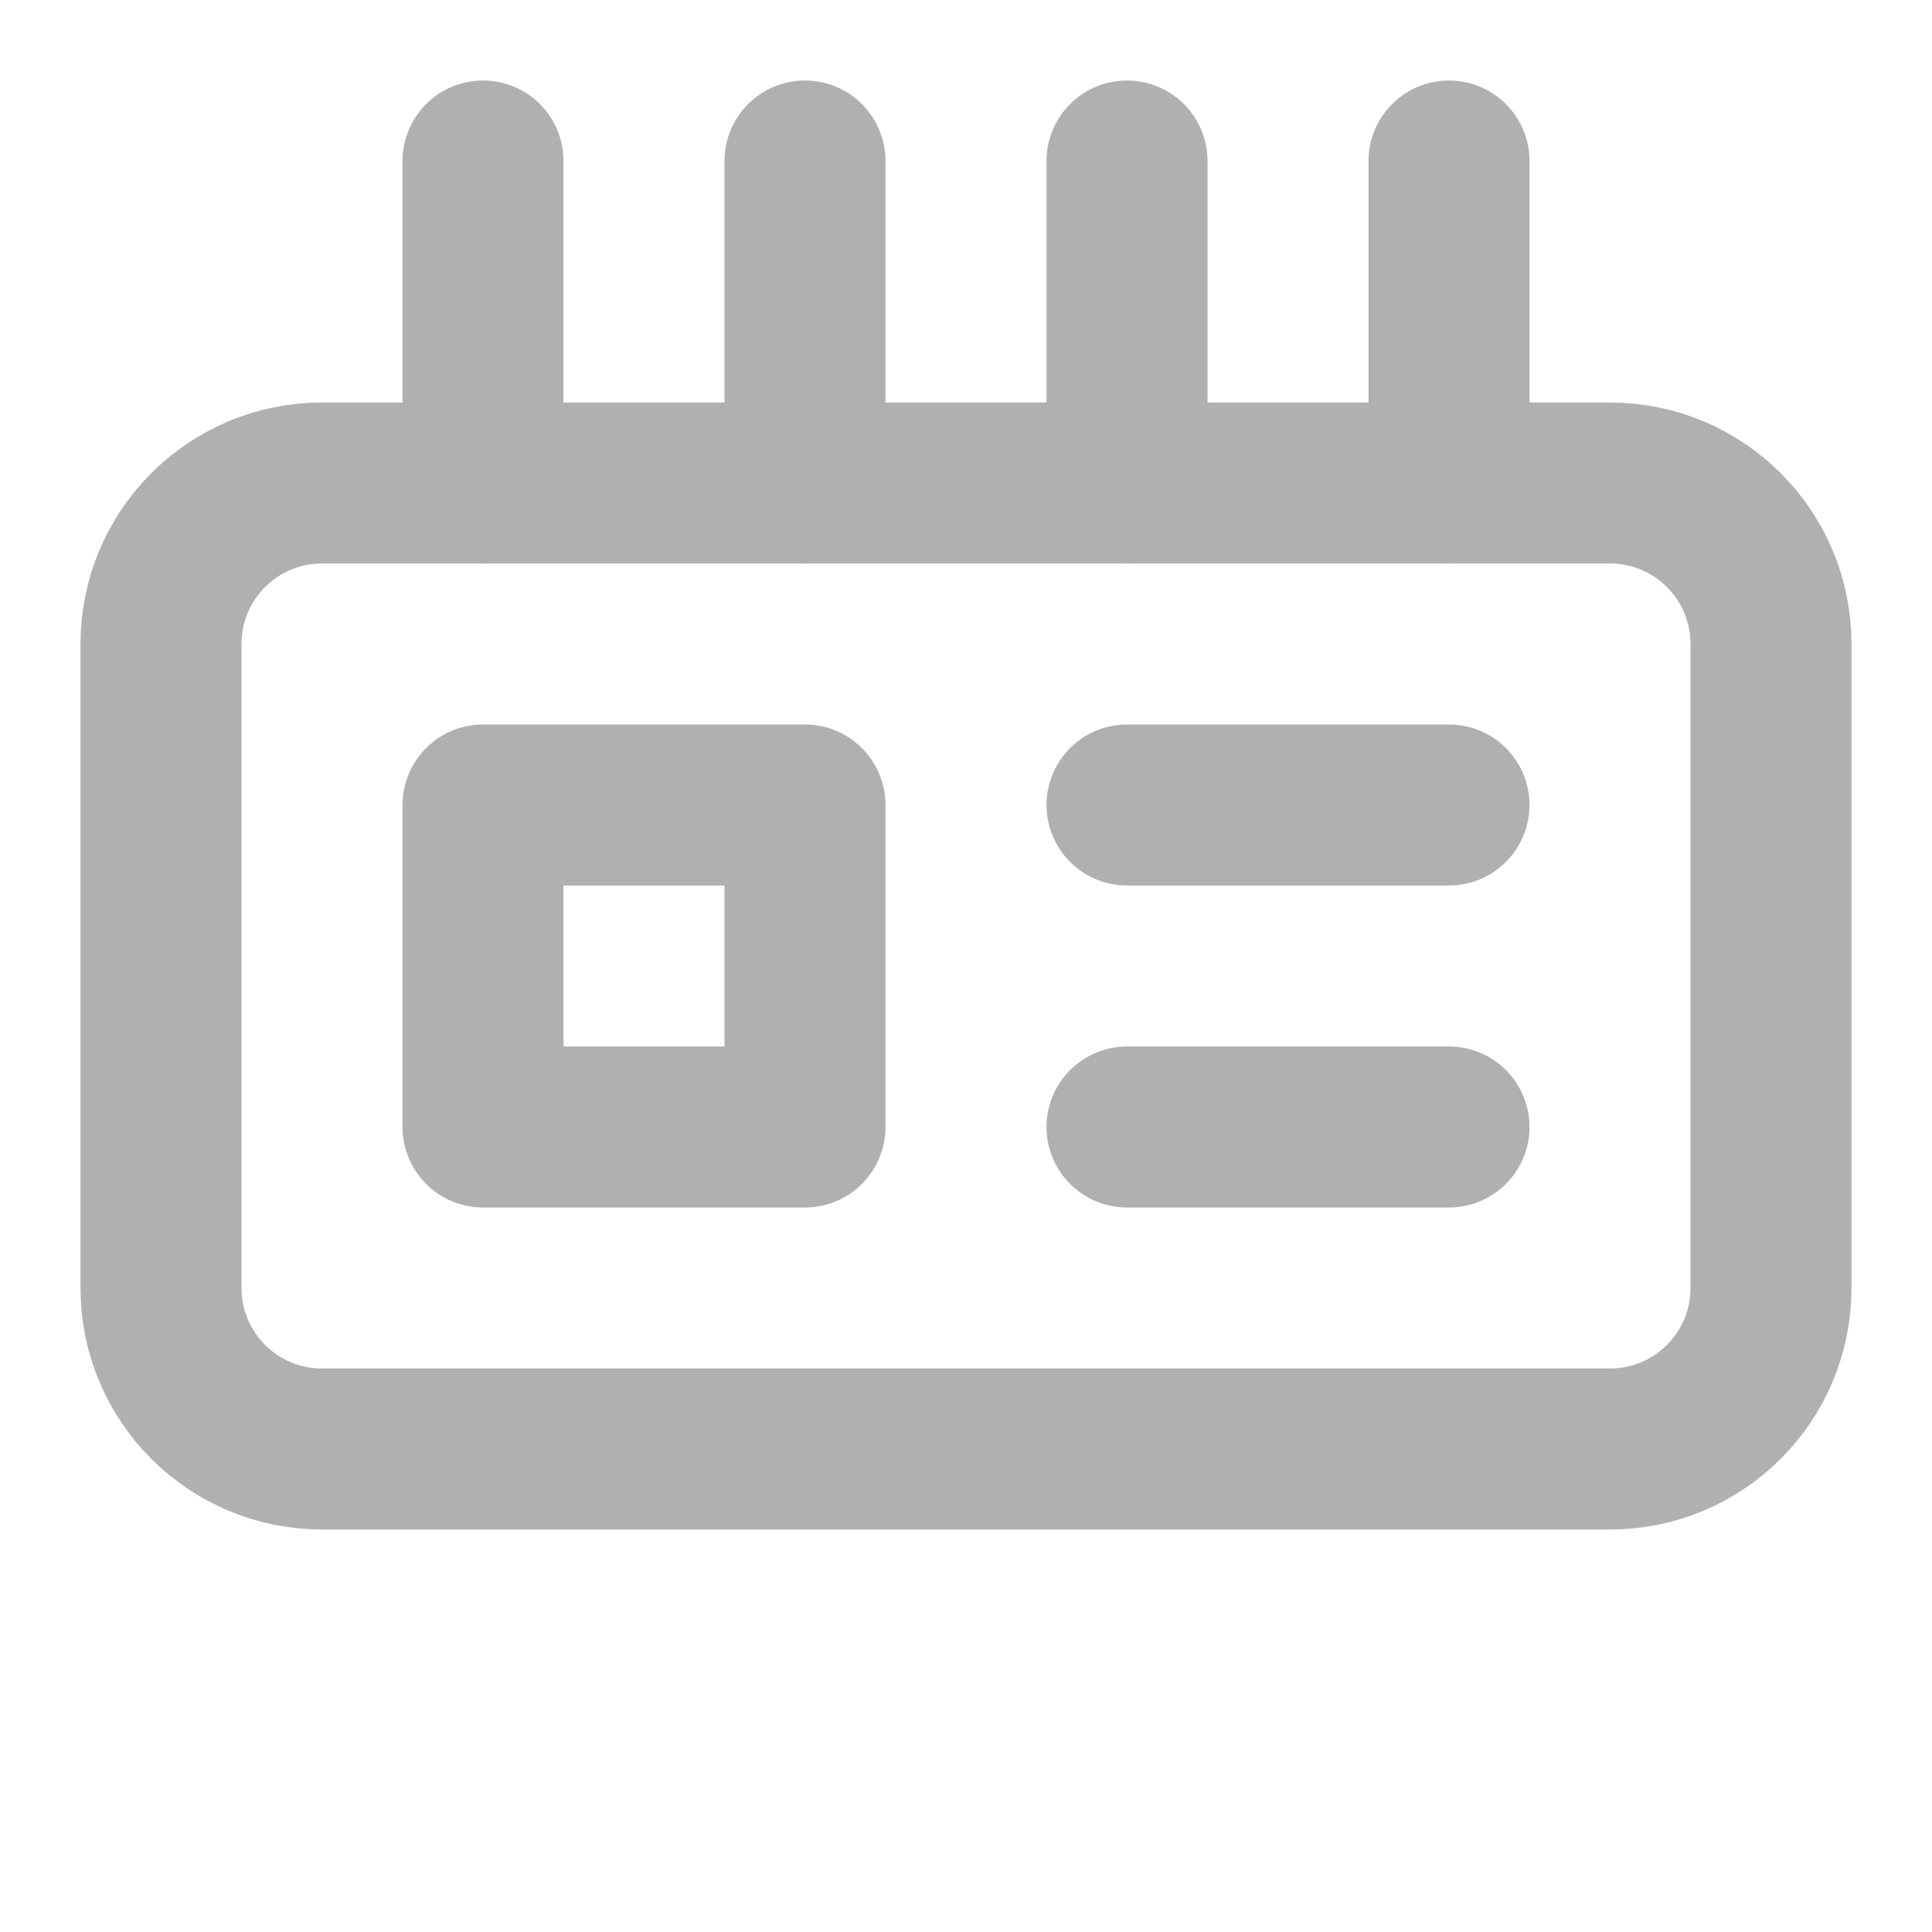
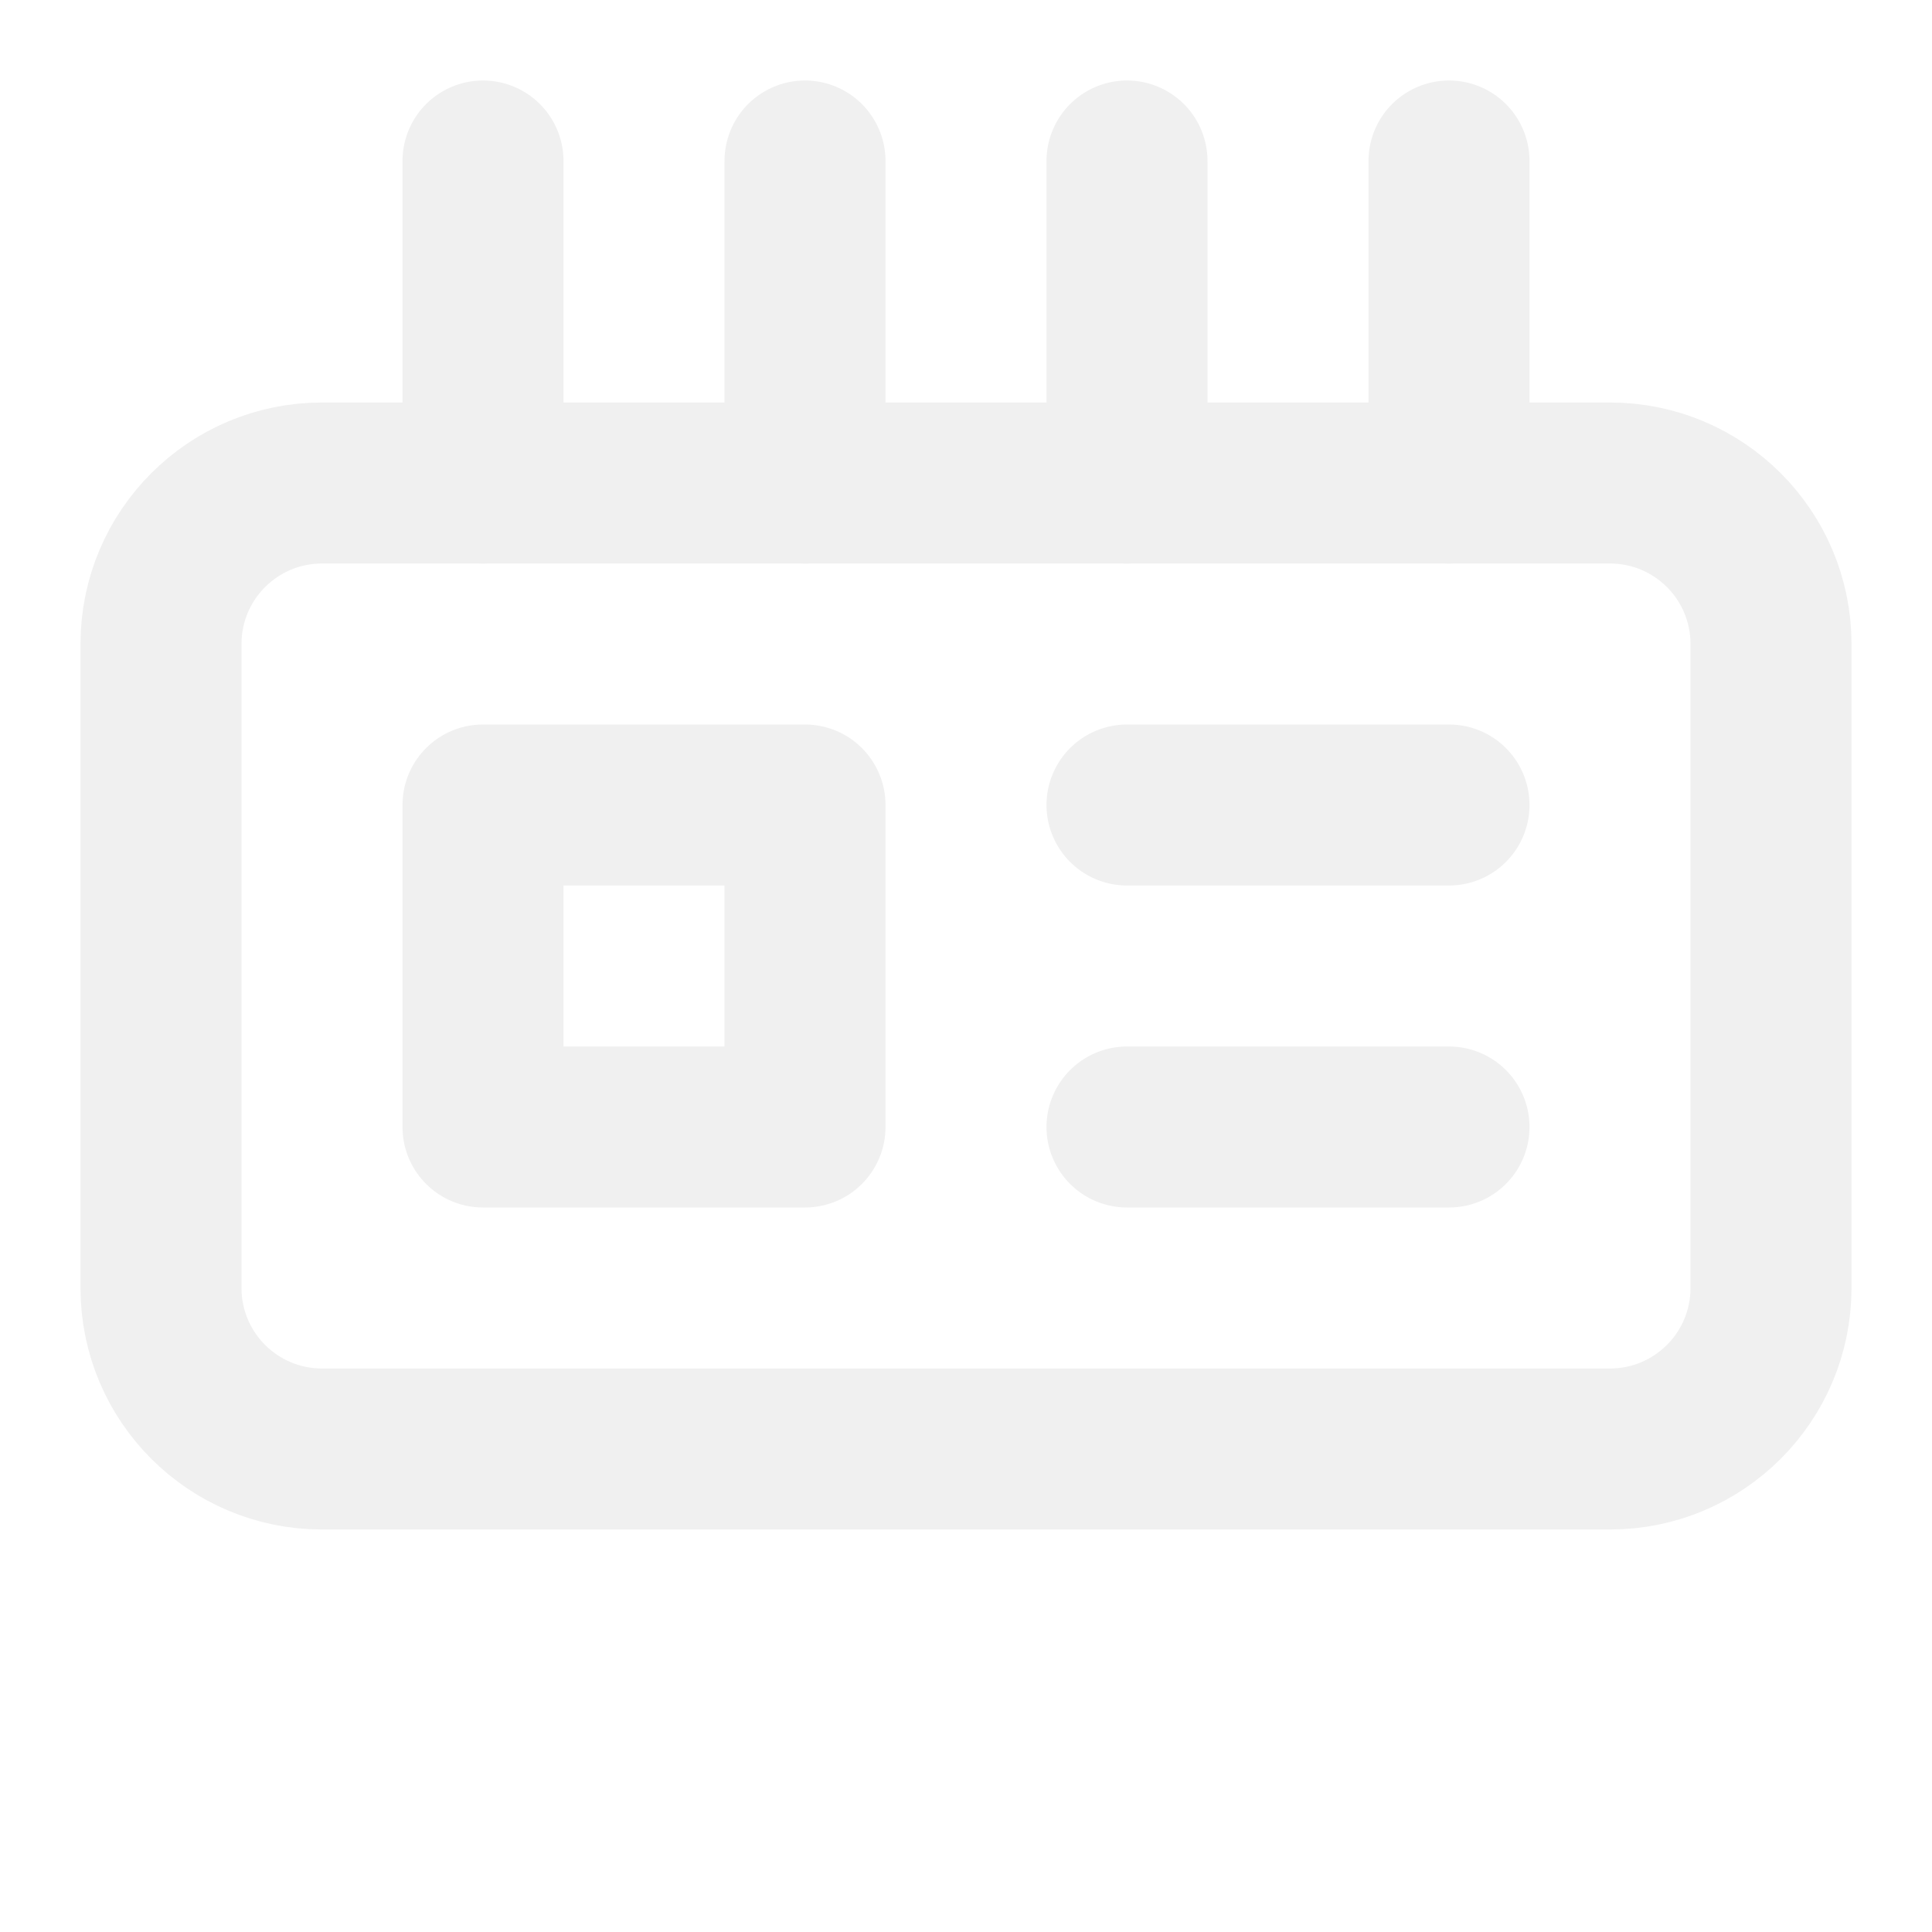
- <svg xmlns="http://www.w3.org/2000/svg" viewBox="0 0 24 24" width="24" height="24" fill="none" stroke="#b0b0b0" stroke-width="2" stroke-linecap="round" stroke-linejoin="round">
+ <svg xmlns="http://www.w3.org/2000/svg" viewBox="0 0 24 24" width="24" height="24" fill="none" stroke="#f0f0f0" stroke-width="2" stroke-linecap="round" stroke-linejoin="round">
  <rect x="2" y="6" width="20" height="12" rx="2" />
  <path d="M6 10h4v4H6z" />
  <path d="M14 10h4" />
  <path d="M14 14h4" />
  <path d="M6 2v4" />
  <path d="M10 2v4" />
  <path d="M14 2v4" />
  <path d="M18 2v4" />
</svg>
